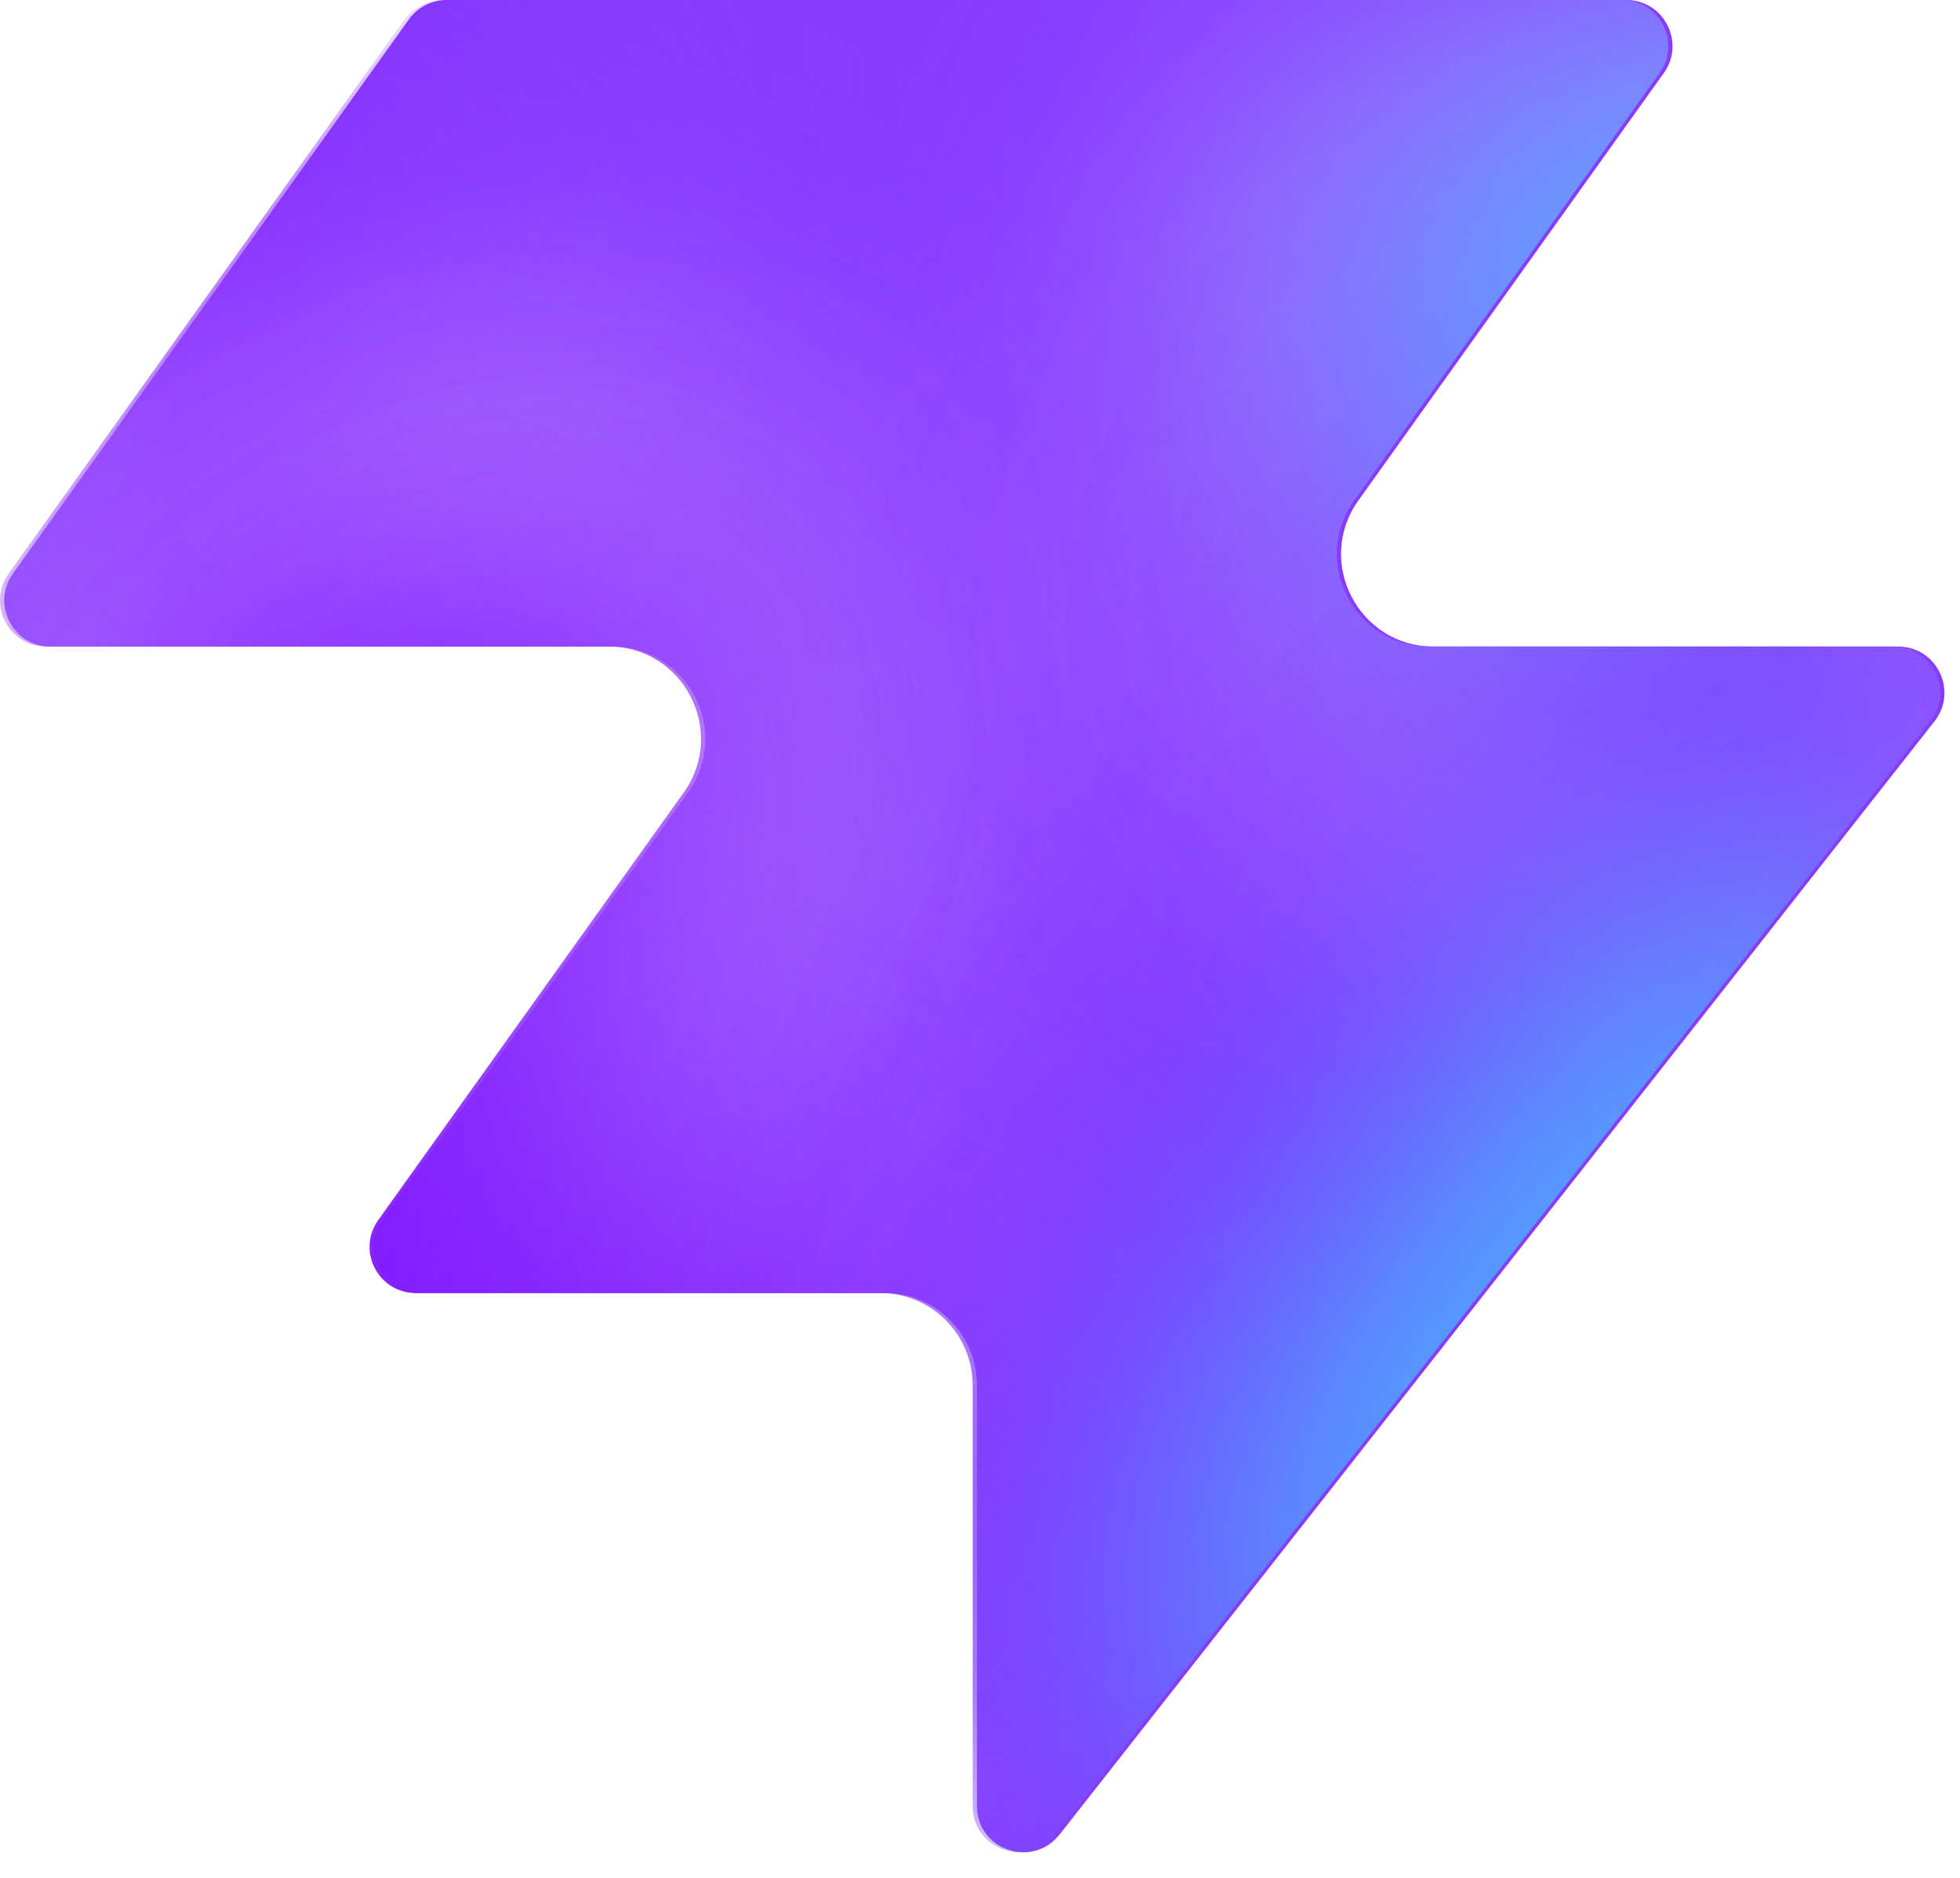
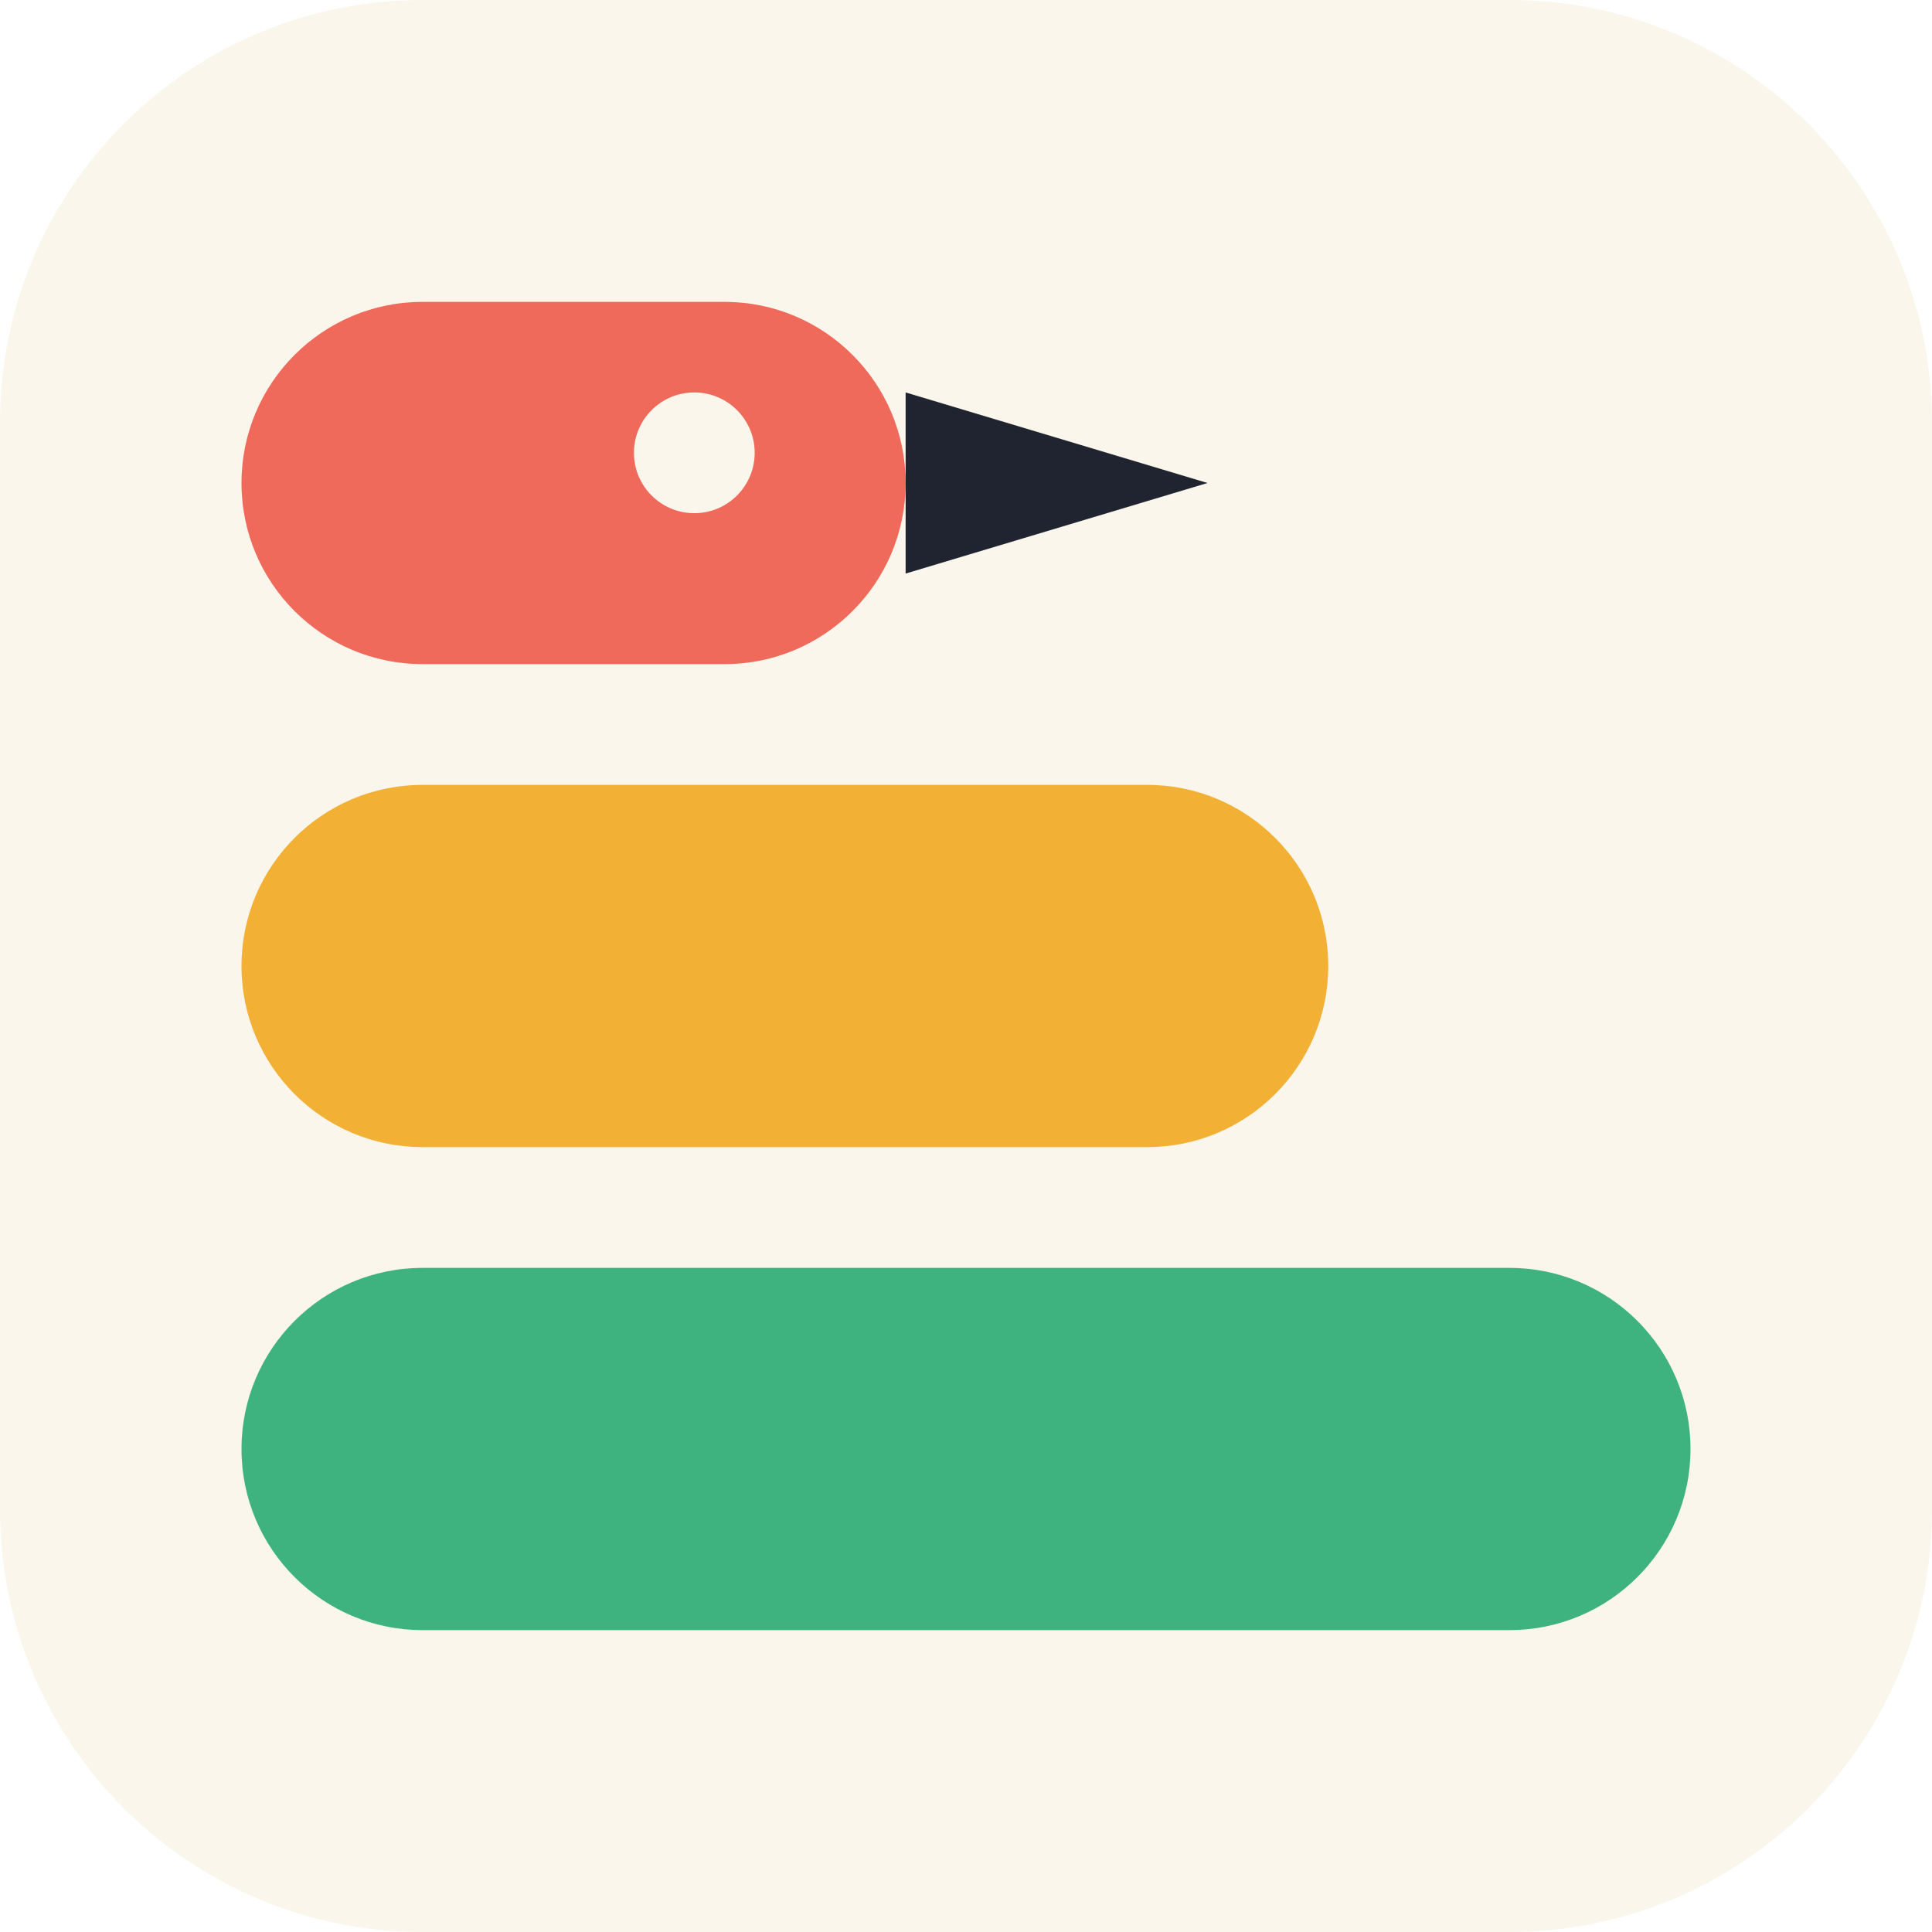
- <svg xmlns="http://www.w3.org/2000/svg" width="48" height="46" fill="none" viewBox="0 0 48 46">
-   <path fill="#863bff" d="M25.946 44.938c-.664.845-2.021.375-2.021-.698V33.937a2.26 2.26 0 0 0-2.262-2.262H10.287c-.92 0-1.456-1.04-.92-1.788l7.48-10.471c1.07-1.497 0-3.578-1.842-3.578H1.237c-.92 0-1.456-1.04-.92-1.788L10.013.474c.214-.297.556-.474.92-.474h28.894c.92 0 1.456 1.04.92 1.788l-7.48 10.471c-1.07 1.498 0 3.579 1.842 3.579h11.377c.943 0 1.473 1.088.89 1.83L25.947 44.94z" style="fill:#863bff;fill:color(display-p3 .525 .23 1);fill-opacity:1" />
-   <mask id="a" width="48" height="46" x="0" y="0" maskUnits="userSpaceOnUse" style="mask-type:alpha">
-     <path fill="#000" d="M25.842 44.938c-.664.844-2.021.375-2.021-.698V33.937a2.26 2.26 0 0 0-2.262-2.262H10.183c-.92 0-1.456-1.04-.92-1.788l7.48-10.471c1.07-1.498 0-3.579-1.842-3.579H1.133c-.92 0-1.456-1.04-.92-1.787L9.91.473c.214-.297.556-.474.92-.474h28.894c.92 0 1.456 1.04.92 1.788l-7.48 10.471c-1.07 1.498 0 3.578 1.842 3.578h11.377c.943 0 1.473 1.088.89 1.832L25.843 44.94z" style="fill:#000;fill-opacity:1" />
-   </mask>
-   <g mask="url(#a)">
-     <g filter="url(#b)">
-       <ellipse cx="5.508" cy="14.704" fill="#ede6ff" rx="5.508" ry="14.704" style="fill:#ede6ff;fill:color(display-p3 .927 .903 1);fill-opacity:1" transform="matrix(.00324 1 1 -.00324 -4.47 31.516)" />
-     </g>
-     <g filter="url(#c)">
-       <ellipse cx="10.399" cy="29.851" fill="#ede6ff" rx="10.399" ry="29.851" style="fill:#ede6ff;fill:color(display-p3 .927 .903 1);fill-opacity:1" transform="matrix(.00324 1 1 -.00324 -39.328 7.883)" />
-     </g>
-     <g filter="url(#d)">
-       <ellipse cx="5.508" cy="30.487" fill="#7e14ff" rx="5.508" ry="30.487" style="fill:#7e14ff;fill:color(display-p3 .492 .077 1);fill-opacity:1" transform="rotate(89.814 -25.913 -14.639)scale(1 -1)" />
-     </g>
-     <g filter="url(#e)">
-       <ellipse cx="5.508" cy="30.599" fill="#7e14ff" rx="5.508" ry="30.599" style="fill:#7e14ff;fill:color(display-p3 .492 .077 1);fill-opacity:1" transform="rotate(89.814 -32.644 -3.334)scale(1 -1)" />
-     </g>
-     <g filter="url(#f)">
-       <ellipse cx="5.508" cy="30.599" fill="#7e14ff" rx="5.508" ry="30.599" style="fill:#7e14ff;fill:color(display-p3 .492 .077 1);fill-opacity:1" transform="matrix(.00324 1 1 -.00324 -34.34 30.47)" />
-     </g>
-     <g filter="url(#g)">
-       <ellipse cx="14.072" cy="22.078" fill="#ede6ff" rx="14.072" ry="22.078" style="fill:#ede6ff;fill:color(display-p3 .927 .903 1);fill-opacity:1" transform="rotate(93.35 24.506 48.493)scale(-1 1)" />
-     </g>
-     <g filter="url(#h)">
-       <ellipse cx="3.47" cy="21.501" fill="#7e14ff" rx="3.47" ry="21.501" style="fill:#7e14ff;fill:color(display-p3 .492 .077 1);fill-opacity:1" transform="rotate(89.009 28.708 47.59)scale(-1 1)" />
-     </g>
-     <g filter="url(#i)">
-       <ellipse cx="3.47" cy="21.501" fill="#7e14ff" rx="3.47" ry="21.501" style="fill:#7e14ff;fill:color(display-p3 .492 .077 1);fill-opacity:1" transform="rotate(89.009 28.708 47.59)scale(-1 1)" />
-     </g>
-     <g filter="url(#j)">
-       <ellipse cx=".387" cy="8.972" fill="#7e14ff" rx="4.407" ry="29.108" style="fill:#7e14ff;fill:color(display-p3 .492 .077 1);fill-opacity:1" transform="rotate(39.51 .387 8.972)" />
-     </g>
-     <g filter="url(#k)">
-       <ellipse cx="47.523" cy="-6.092" fill="#7e14ff" rx="4.407" ry="29.108" style="fill:#7e14ff;fill:color(display-p3 .492 .077 1);fill-opacity:1" transform="rotate(37.892 47.523 -6.092)" />
-     </g>
-     <g filter="url(#l)">
-       <ellipse cx="41.412" cy="6.333" fill="#47bfff" rx="5.971" ry="9.665" style="fill:#47bfff;fill:color(display-p3 .28 .748 1);fill-opacity:1" transform="rotate(37.892 41.412 6.333)" />
-     </g>
-     <g filter="url(#m)">
-       <ellipse cx="-1.879" cy="38.332" fill="#7e14ff" rx="4.407" ry="29.108" style="fill:#7e14ff;fill:color(display-p3 .492 .077 1);fill-opacity:1" transform="rotate(37.892 -1.88 38.332)" />
-     </g>
-     <g filter="url(#n)">
-       <ellipse cx="-1.879" cy="38.332" fill="#7e14ff" rx="4.407" ry="29.108" style="fill:#7e14ff;fill:color(display-p3 .492 .077 1);fill-opacity:1" transform="rotate(37.892 -1.88 38.332)" />
-     </g>
-     <g filter="url(#o)">
-       <ellipse cx="35.651" cy="29.907" fill="#7e14ff" rx="4.407" ry="29.108" style="fill:#7e14ff;fill:color(display-p3 .492 .077 1);fill-opacity:1" transform="rotate(37.892 35.651 29.907)" />
-     </g>
-     <g filter="url(#p)">
-       <ellipse cx="38.418" cy="32.4" fill="#47bfff" rx="5.971" ry="15.297" style="fill:#47bfff;fill:color(display-p3 .28 .748 1);fill-opacity:1" transform="rotate(37.892 38.418 32.4)" />
-     </g>
-   </g>
-   <defs>
-     <filter id="b" width="60.045" height="41.654" x="-19.77" y="16.149" color-interpolation-filters="sRGB" filterUnits="userSpaceOnUse">
-       <feFlood flood-opacity="0" result="BackgroundImageFix" />
-       <feBlend in="SourceGraphic" in2="BackgroundImageFix" result="shape" />
-       <feGaussianBlur result="effect1_foregroundBlur_2002_17158" stdDeviation="7.659" />
-     </filter>
-     <filter id="c" width="90.34" height="51.437" x="-54.613" y="-7.533" color-interpolation-filters="sRGB" filterUnits="userSpaceOnUse">
-       <feFlood flood-opacity="0" result="BackgroundImageFix" />
-       <feBlend in="SourceGraphic" in2="BackgroundImageFix" result="shape" />
-       <feGaussianBlur result="effect1_foregroundBlur_2002_17158" stdDeviation="7.659" />
-     </filter>
-     <filter id="d" width="79.355" height="29.4" x="-49.64" y="2.03" color-interpolation-filters="sRGB" filterUnits="userSpaceOnUse">
-       <feFlood flood-opacity="0" result="BackgroundImageFix" />
-       <feBlend in="SourceGraphic" in2="BackgroundImageFix" result="shape" />
-       <feGaussianBlur result="effect1_foregroundBlur_2002_17158" stdDeviation="4.596" />
-     </filter>
-     <filter id="e" width="79.579" height="29.4" x="-45.045" y="20.029" color-interpolation-filters="sRGB" filterUnits="userSpaceOnUse">
-       <feFlood flood-opacity="0" result="BackgroundImageFix" />
-       <feBlend in="SourceGraphic" in2="BackgroundImageFix" result="shape" />
-       <feGaussianBlur result="effect1_foregroundBlur_2002_17158" stdDeviation="4.596" />
-     </filter>
-     <filter id="f" width="79.579" height="29.4" x="-43.513" y="21.178" color-interpolation-filters="sRGB" filterUnits="userSpaceOnUse">
-       <feFlood flood-opacity="0" result="BackgroundImageFix" />
-       <feBlend in="SourceGraphic" in2="BackgroundImageFix" result="shape" />
-       <feGaussianBlur result="effect1_foregroundBlur_2002_17158" stdDeviation="4.596" />
-     </filter>
-     <filter id="g" width="74.749" height="58.852" x="15.756" y="-17.901" color-interpolation-filters="sRGB" filterUnits="userSpaceOnUse">
-       <feFlood flood-opacity="0" result="BackgroundImageFix" />
-       <feBlend in="SourceGraphic" in2="BackgroundImageFix" result="shape" />
-       <feGaussianBlur result="effect1_foregroundBlur_2002_17158" stdDeviation="7.659" />
-     </filter>
-     <filter id="h" width="61.377" height="25.362" x="23.548" y="2.284" color-interpolation-filters="sRGB" filterUnits="userSpaceOnUse">
-       <feFlood flood-opacity="0" result="BackgroundImageFix" />
-       <feBlend in="SourceGraphic" in2="BackgroundImageFix" result="shape" />
-       <feGaussianBlur result="effect1_foregroundBlur_2002_17158" stdDeviation="4.596" />
-     </filter>
-     <filter id="i" width="61.377" height="25.362" x="23.548" y="2.284" color-interpolation-filters="sRGB" filterUnits="userSpaceOnUse">
-       <feFlood flood-opacity="0" result="BackgroundImageFix" />
-       <feBlend in="SourceGraphic" in2="BackgroundImageFix" result="shape" />
-       <feGaussianBlur result="effect1_foregroundBlur_2002_17158" stdDeviation="4.596" />
-     </filter>
-     <filter id="j" width="56.045" height="63.649" x="-27.636" y="-22.853" color-interpolation-filters="sRGB" filterUnits="userSpaceOnUse">
-       <feFlood flood-opacity="0" result="BackgroundImageFix" />
-       <feBlend in="SourceGraphic" in2="BackgroundImageFix" result="shape" />
-       <feGaussianBlur result="effect1_foregroundBlur_2002_17158" stdDeviation="4.596" />
-     </filter>
-     <filter id="k" width="54.814" height="64.646" x="20.116" y="-38.415" color-interpolation-filters="sRGB" filterUnits="userSpaceOnUse">
-       <feFlood flood-opacity="0" result="BackgroundImageFix" />
-       <feBlend in="SourceGraphic" in2="BackgroundImageFix" result="shape" />
-       <feGaussianBlur result="effect1_foregroundBlur_2002_17158" stdDeviation="4.596" />
-     </filter>
-     <filter id="l" width="33.541" height="35.313" x="24.641" y="-11.323" color-interpolation-filters="sRGB" filterUnits="userSpaceOnUse">
-       <feFlood flood-opacity="0" result="BackgroundImageFix" />
-       <feBlend in="SourceGraphic" in2="BackgroundImageFix" result="shape" />
-       <feGaussianBlur result="effect1_foregroundBlur_2002_17158" stdDeviation="4.596" />
-     </filter>
-     <filter id="m" width="54.814" height="64.646" x="-29.286" y="6.009" color-interpolation-filters="sRGB" filterUnits="userSpaceOnUse">
-       <feFlood flood-opacity="0" result="BackgroundImageFix" />
-       <feBlend in="SourceGraphic" in2="BackgroundImageFix" result="shape" />
-       <feGaussianBlur result="effect1_foregroundBlur_2002_17158" stdDeviation="4.596" />
-     </filter>
-     <filter id="n" width="54.814" height="64.646" x="-29.286" y="6.009" color-interpolation-filters="sRGB" filterUnits="userSpaceOnUse">
-       <feFlood flood-opacity="0" result="BackgroundImageFix" />
-       <feBlend in="SourceGraphic" in2="BackgroundImageFix" result="shape" />
-       <feGaussianBlur result="effect1_foregroundBlur_2002_17158" stdDeviation="4.596" />
-     </filter>
-     <filter id="o" width="54.814" height="64.646" x="8.244" y="-2.416" color-interpolation-filters="sRGB" filterUnits="userSpaceOnUse">
-       <feFlood flood-opacity="0" result="BackgroundImageFix" />
-       <feBlend in="SourceGraphic" in2="BackgroundImageFix" result="shape" />
-       <feGaussianBlur result="effect1_foregroundBlur_2002_17158" stdDeviation="4.596" />
-     </filter>
-     <filter id="p" width="39.409" height="43.623" x="18.713" y="10.588" color-interpolation-filters="sRGB" filterUnits="userSpaceOnUse">
-       <feFlood flood-opacity="0" result="BackgroundImageFix" />
-       <feBlend in="SourceGraphic" in2="BackgroundImageFix" result="shape" />
-       <feGaussianBlur result="effect1_foregroundBlur_2002_17158" stdDeviation="4.596" />
-     </filter>
-   </defs>
+ <svg xmlns="http://www.w3.org/2000/svg" viewBox="0 0 32 32">
+   <rect width="32" height="32" rx="7" fill="#fbf6ec" />
+   <rect x="4" y="21" width="24" height="6" rx="3" fill="#3fb37f" />
+   <rect x="4" y="13" width="18" height="6" rx="3" fill="#f2b134" />
+   <rect x="4" y="5" width="11" height="6" rx="3" fill="#ef6a5b" />
+   <path d="M15 6.5l5 1.5-5 1.5z" fill="#1f2430" />
+   <circle cx="11.5" cy="7.5" r="1" fill="#fbf6ec" />
</svg>
